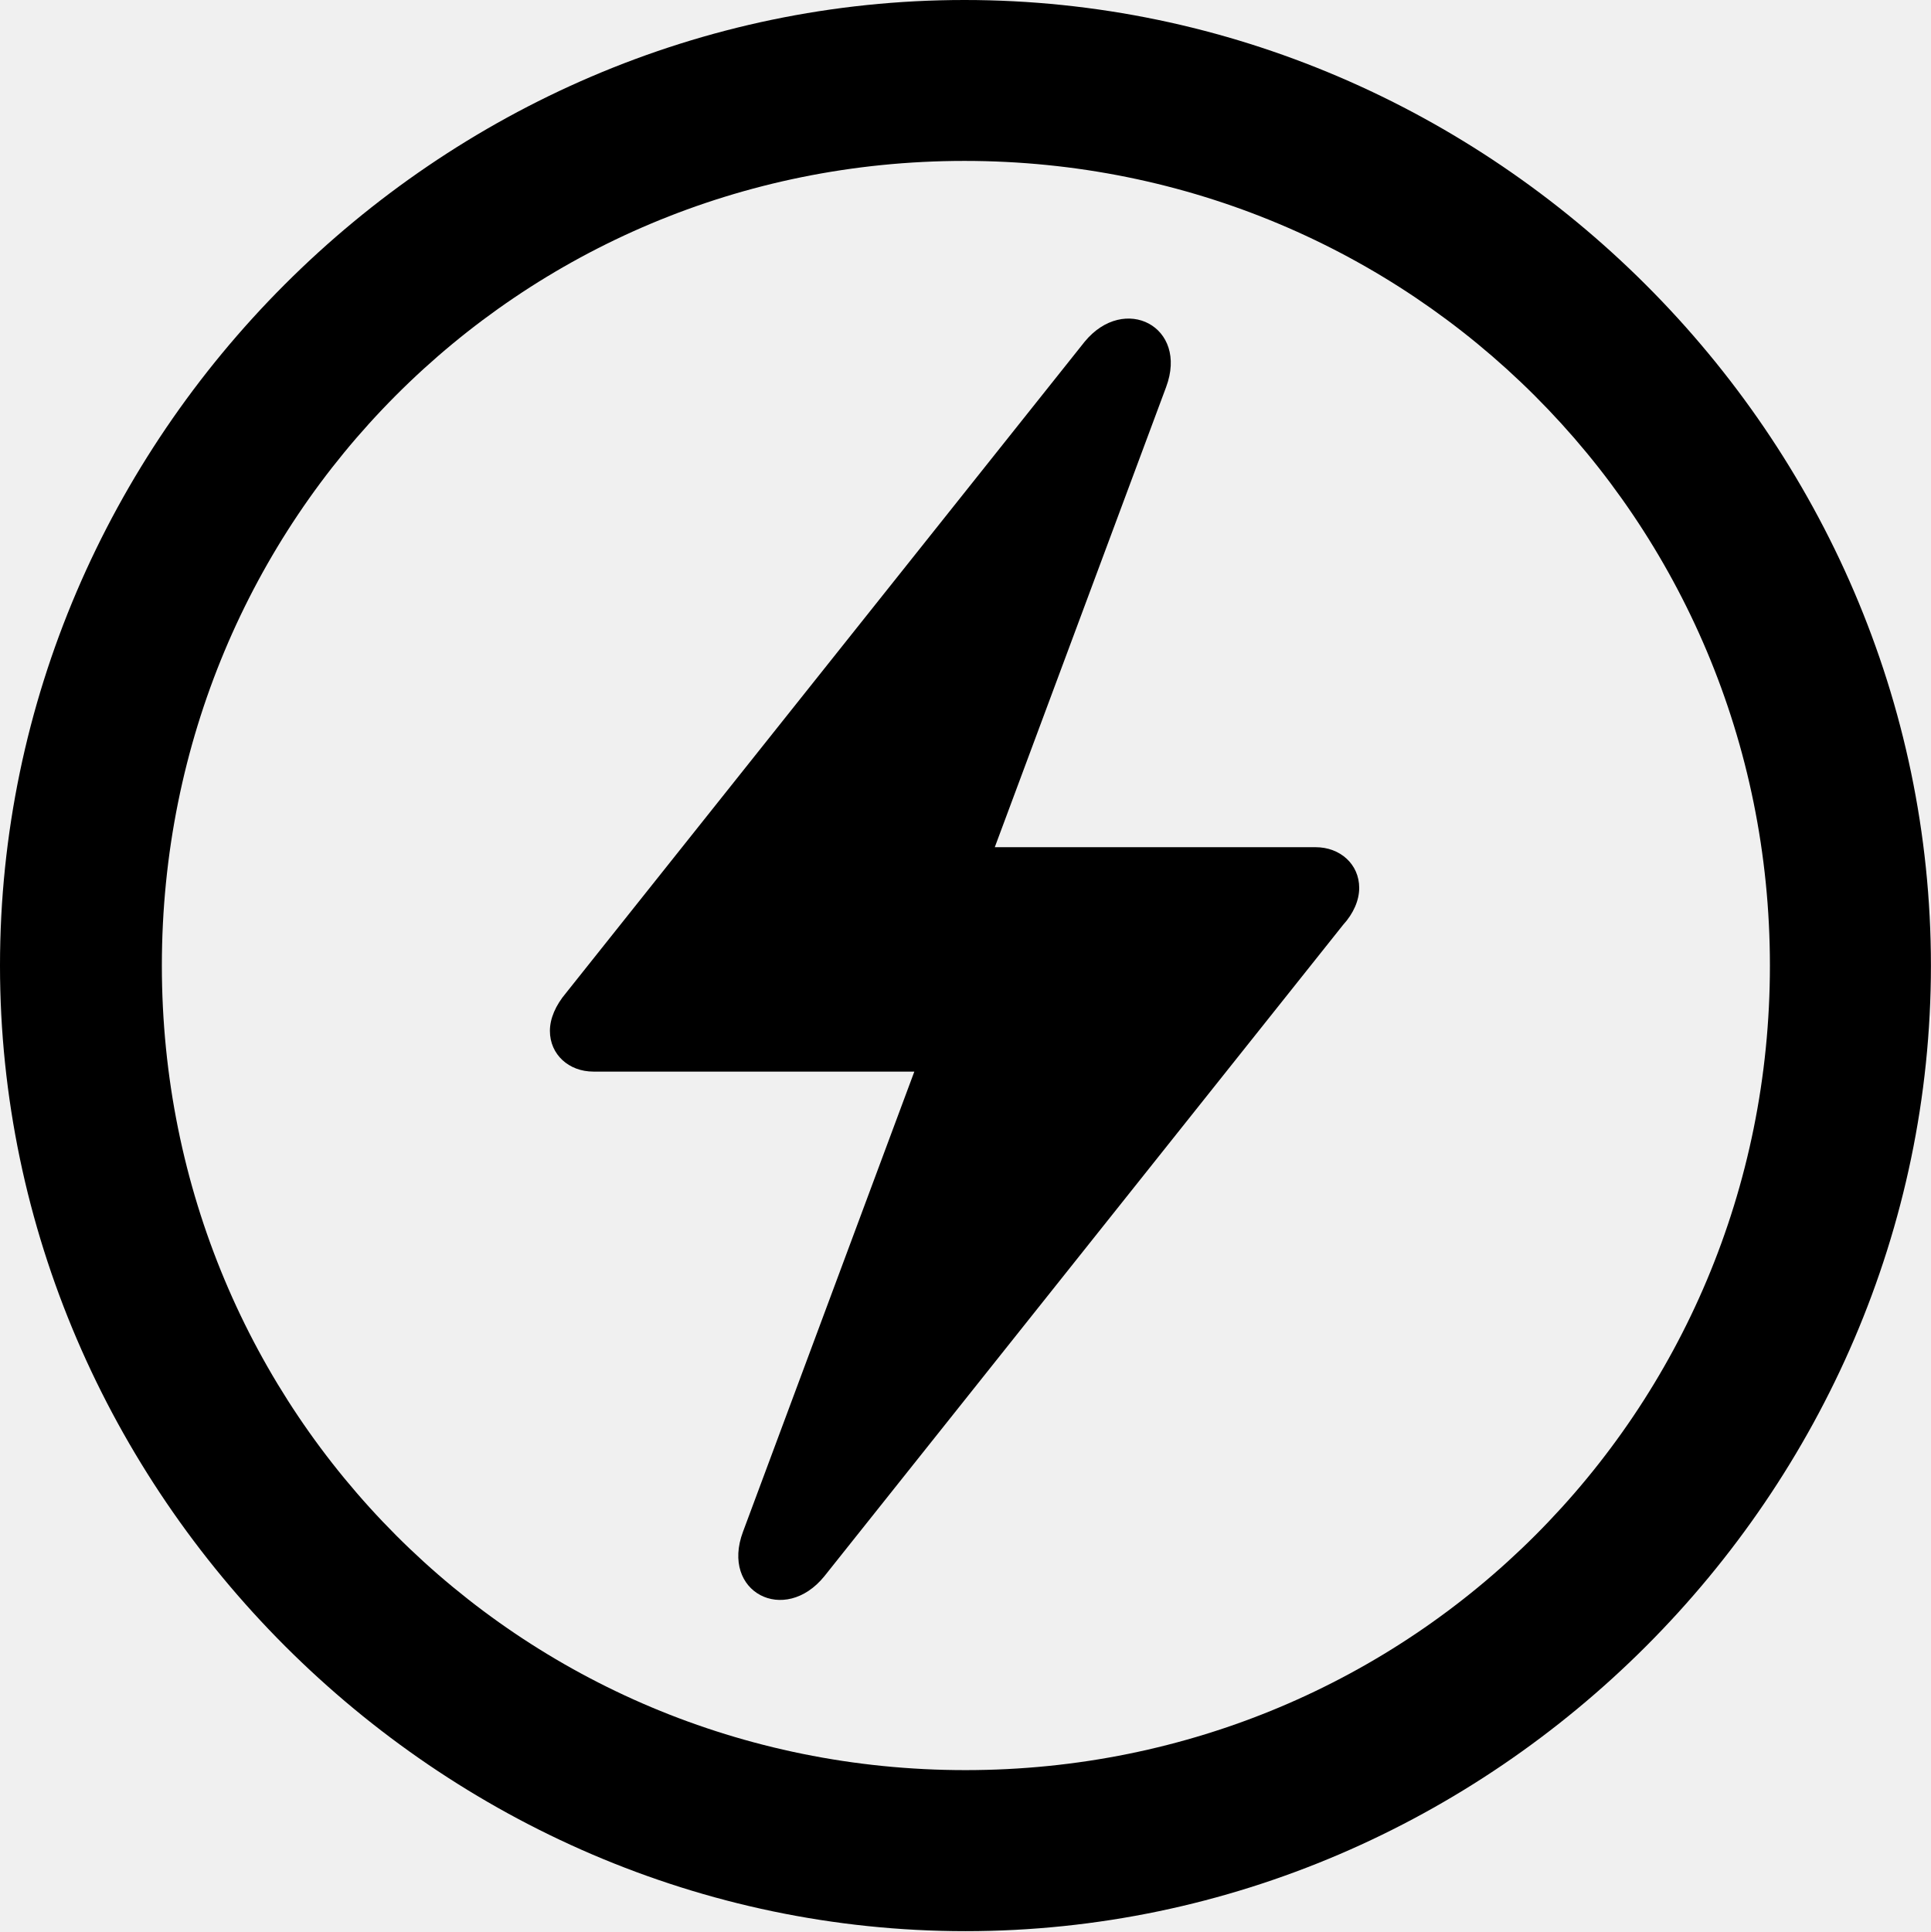
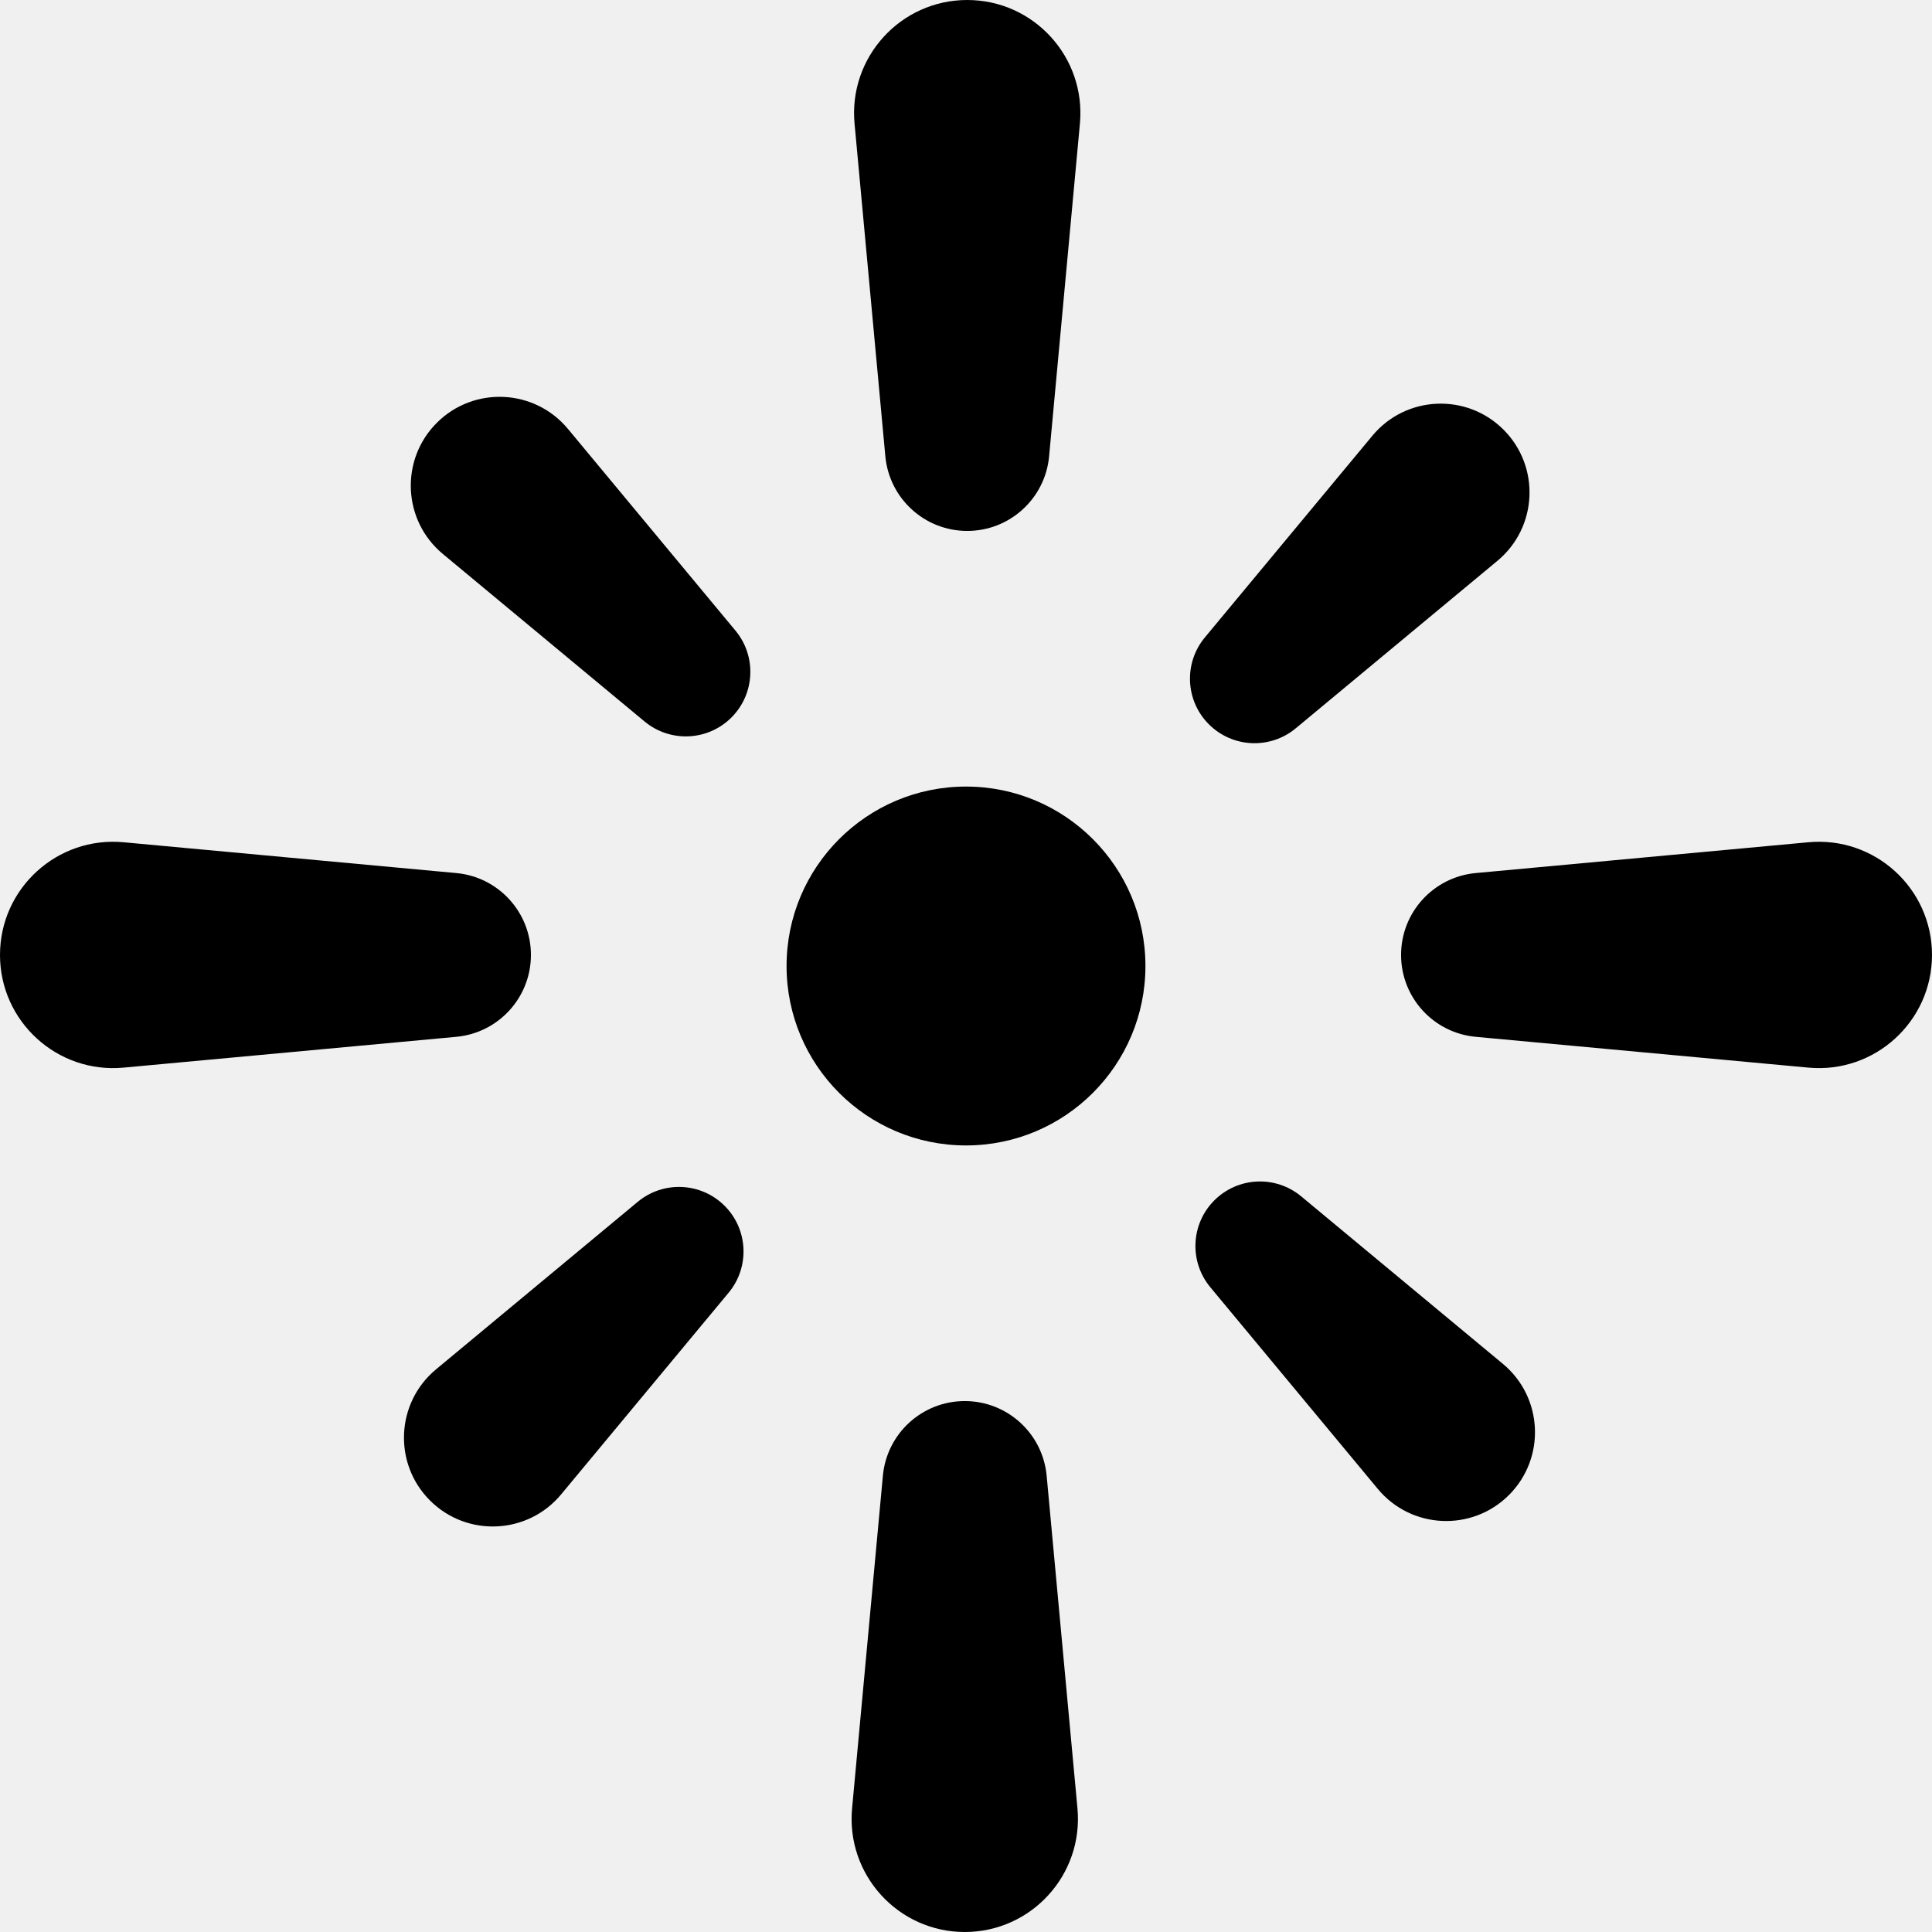
- <svg xmlns="http://www.w3.org/2000/svg" version="1.1" viewBox="0 0 15.938 15.945">
-   <path d="M7.969 15.938C12.328 15.938 15.938 12.32 15.938 7.969C15.938 3.609 12.32 0 7.961 0C3.609 0 0 3.609 0 7.969C0 12.32 3.617 15.938 7.969 15.938ZM7.969 14.609C4.281 14.609 1.336 11.656 1.336 7.969C1.336 4.281 4.273 1.328 7.961 1.328C11.648 1.328 14.609 4.281 14.609 7.969C14.609 11.656 11.656 14.609 7.969 14.609Z" />
-   <path d="M4.539 8.508C4.539 8.703 4.695 8.844 4.898 8.844L7.547 8.844L6.133 12.641C5.945 13.141 6.477 13.414 6.805 13.008L11.086 7.633C11.172 7.539 11.219 7.43 11.219 7.328C11.219 7.133 11.062 6.992 10.859 6.992L8.211 6.992L9.625 3.195C9.812 2.695 9.281 2.422 8.953 2.82L4.672 8.195C4.586 8.297 4.539 8.406 4.539 8.508Z" />
+ <svg xmlns="http://www.w3.org/2000/svg" width="1024" height="1024" viewBox="0 0 1024 1024" fill="none">
+   <g clip-path="url(#clip0_1_102)">
+     <path d="M452.926 65.511C449.671 30.351 477.341 0 512.652 0C547.962 0 575.633 30.351 572.377 65.511L556.051 241.838C553.975 264.257 535.166 281.405 512.652 281.405C490.138 281.405 471.329 264.257 469.253 241.838L452.926 65.511Z" fill="black" style="fill:black;fill-opacity:1;" />
+     <path d="M727.394 230.94C745.099 209.621 777.299 208.133 796.895 227.729C816.49 247.325 815.003 279.524 793.684 297.23L686.77 386.023C673.177 397.312 653.222 396.39 640.728 383.896C628.233 371.402 627.312 351.447 638.601 337.854L727.394 230.94Z" fill="black" style="fill:black;fill-opacity:1;" />
+     <path d="M571.074 958.489C574.329 993.649 546.659 1024 511.348 1024C476.038 1024 448.367 993.649 451.623 958.489L467.949 782.162C470.025 759.743 488.834 742.595 511.348 742.595C533.862 742.595 552.671 759.743 554.747 782.162L571.074 958.489Z" fill="black" style="fill:black;fill-opacity:1;" />
+     <path d="M297.399 792.069C279.693 813.388 247.494 814.875 227.898 795.28C208.302 775.684 209.79 743.485 231.109 725.779L338.023 636.986C351.616 625.697 371.571 626.619 384.065 639.113C396.559 651.607 397.481 671.562 386.192 685.155L297.399 792.069Z" fill="black" style="fill:black;fill-opacity:1;" />
+     <circle cx="512" cy="512" r="95.104" fill="black" style="fill:black;fill-opacity:1;" />
+     <path d="M958.489 446.412C993.649 443.156 1024 470.827 1024 506.137C1024 541.448 993.649 569.118 958.489 565.863L782.162 549.536C759.743 547.461 742.595 528.652 742.595 506.137C742.595 483.623 759.743 464.814 782.162 462.739L958.489 446.412Z" fill="black" style="fill:black;fill-opacity:1;" />
+     <path d="M796.576 722.887C817.895 740.593 819.382 772.792 799.786 792.388C780.191 811.983 747.991 810.496 730.286 789.177L641.493 682.263C630.203 668.67 631.125 648.715 643.62 636.221C656.114 623.726 676.068 622.805 689.661 634.094L796.576 722.887Z" fill="black" style="fill:black;fill-opacity:1;" />
+     <path d="M65.511 565.863C30.351 569.119 3.99707e-06 541.448 8.62749e-06 506.137C1.32579e-05 470.827 30.351 443.156 65.511 446.412L241.839 462.739C264.257 464.814 281.405 483.623 281.405 506.137C281.405 528.652 264.257 547.461 241.838 549.536L65.511 565.863Z" fill="black" style="fill:black;fill-opacity:1;" />
+     <path d="M234.724 293.615C213.405 275.909 211.917 243.71 231.513 224.114C251.109 204.518 283.308 206.006 301.014 227.325L389.807 334.239C401.096 347.832 400.174 367.787 387.68 380.281C375.186 392.775 355.231 393.697 341.638 382.408L234.724 293.615Z" fill="black" style="fill:black;fill-opacity:1;" />
+   </g>
+   <defs>
+     <clipPath id="clip0_1_102">
+       <rect width="1024" height="1024" fill="white" style="fill:white;fill-opacity:1;" />
+     </clipPath>
+   </defs>
</svg>
